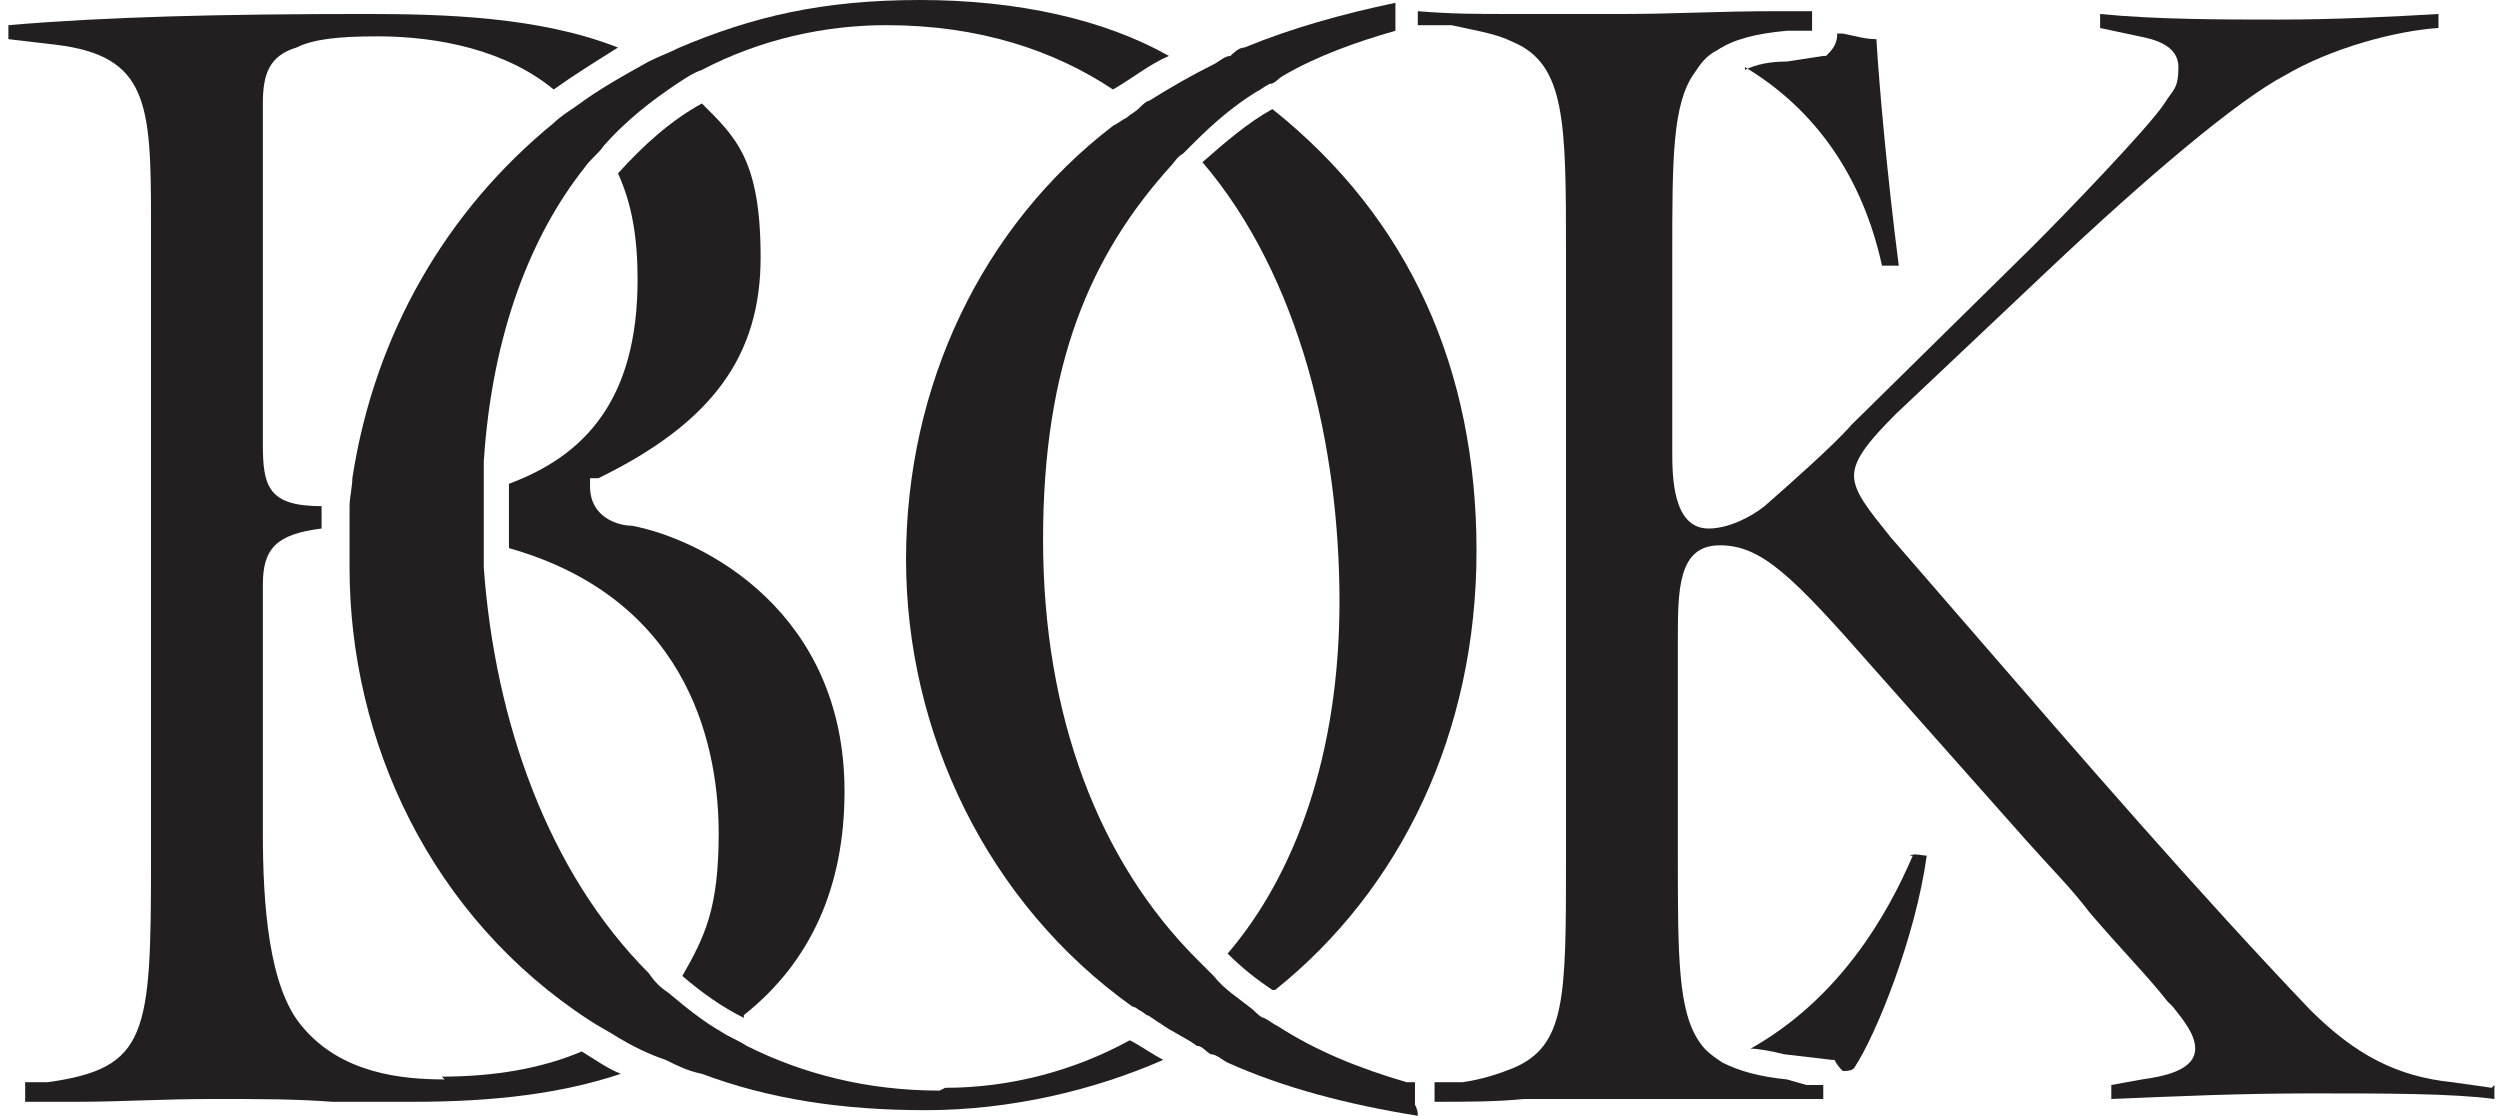
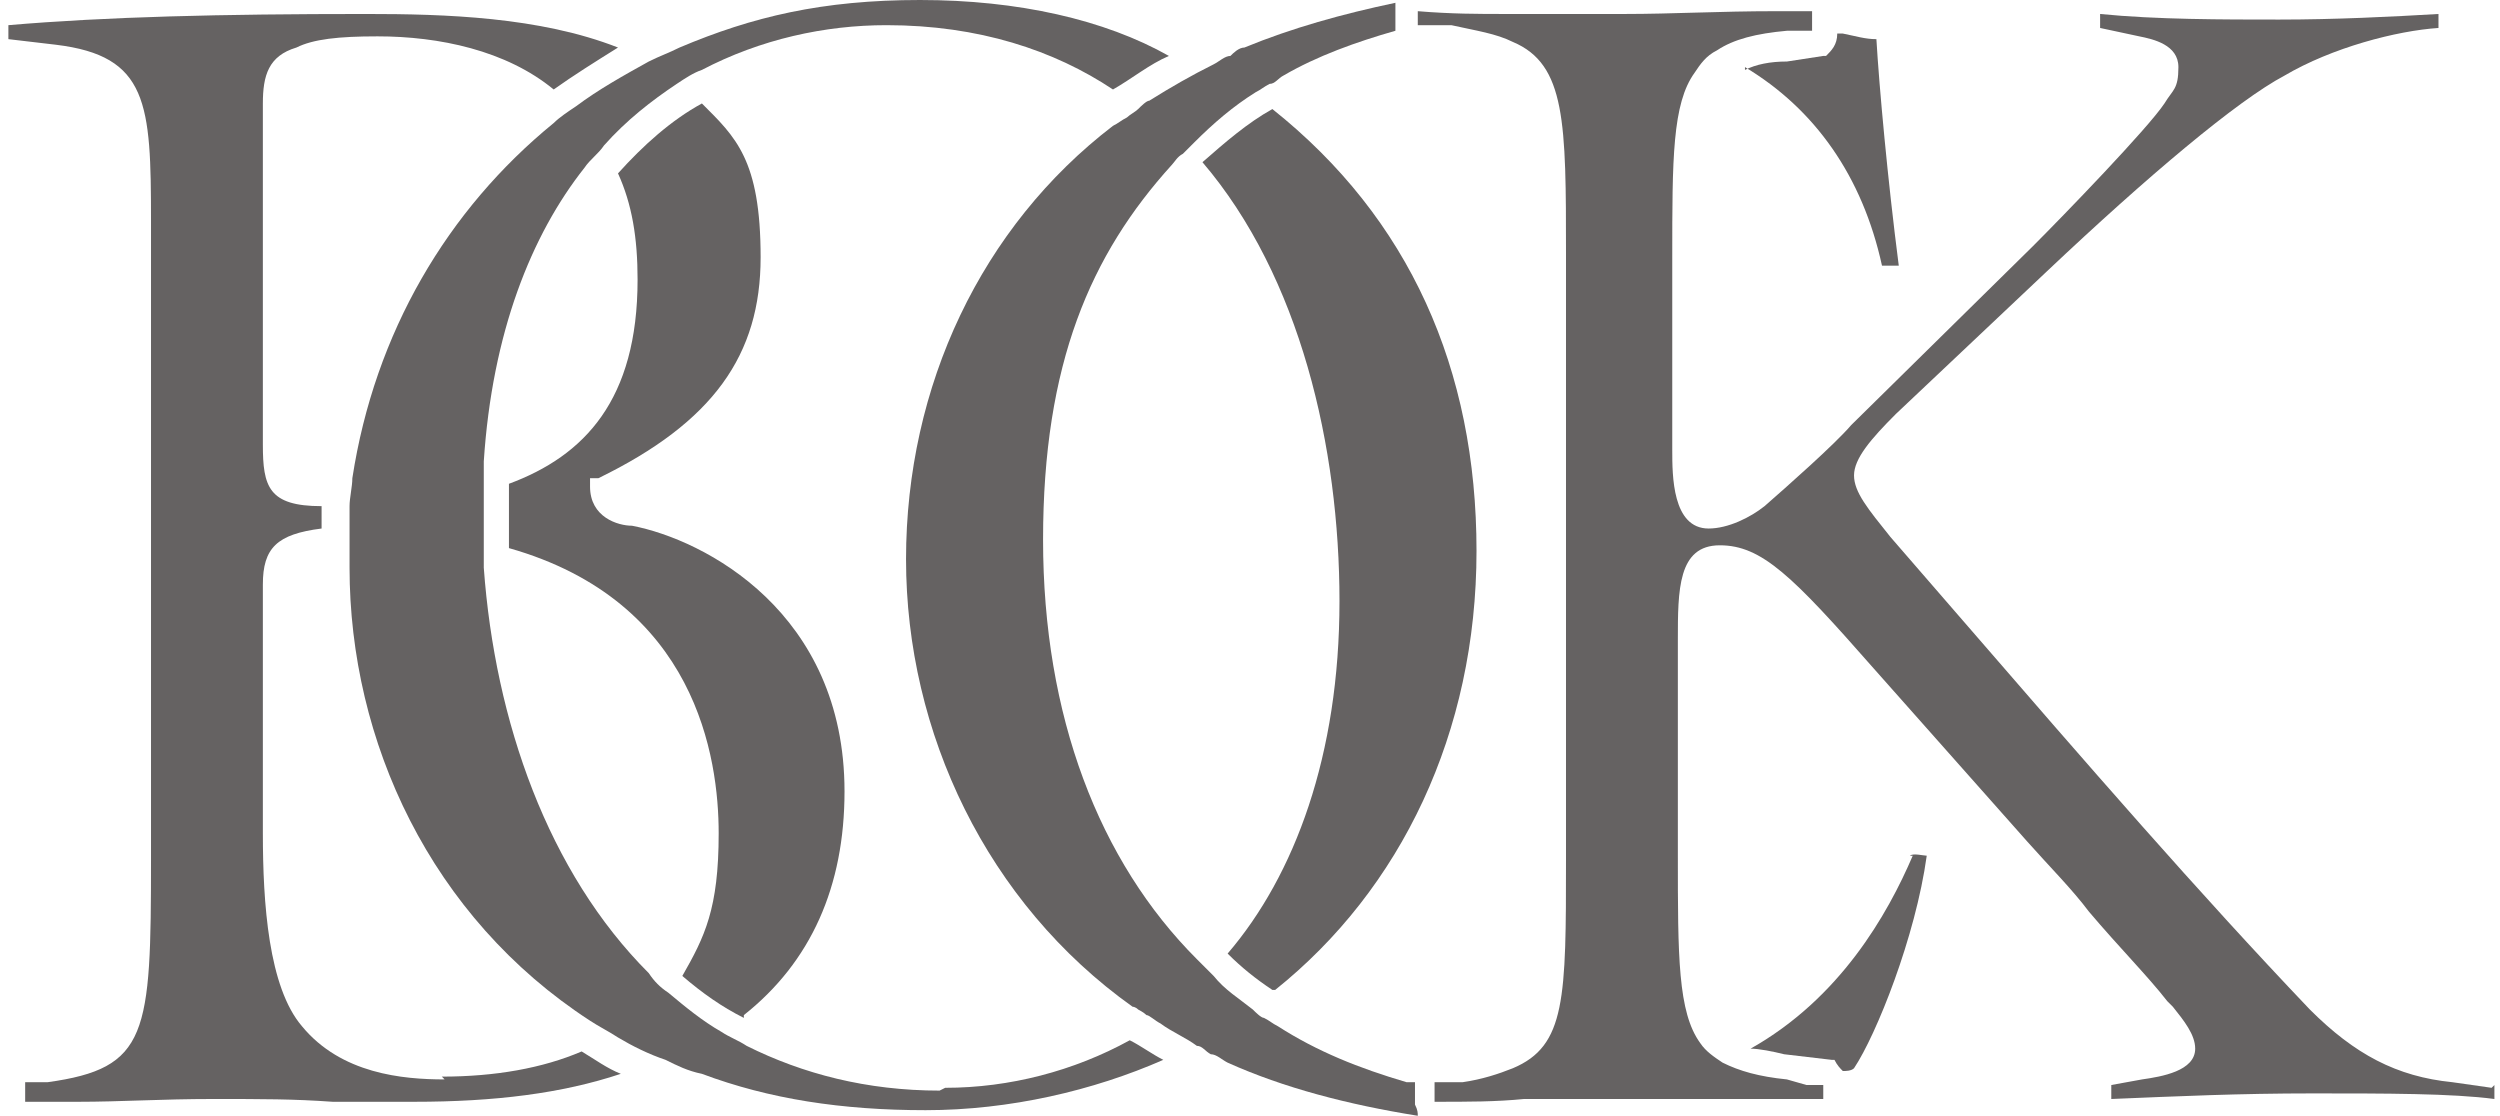
- <svg xmlns="http://www.w3.org/2000/svg" id="Layer_1" version="1.1" viewBox="0 0 89.4 39.9">
+ <svg xmlns="http://www.w3.org/2000/svg" style="opacity:0.7" id="Layer_1" version="1.1" viewBox="0 0 89.4 39.9">
  <defs>
    <style>
      .st0 {
        fill: none;
      }

      .st1 {
        fill: #231f20;
      }

      .st2 {
        clip-path: url(#clippath-1);
      }

      .st3 {
        clip-path: url(#clippath);
      }
    </style>
    <clipPath id="clippath">
      <rect class="st0" x=".3" y="0" width="88.9" height="39.9" />
    </clipPath>
    <clipPath id="clippath-1">
      <rect class="st0" x=".3" y="0" width="88.9" height="39.9" />
    </clipPath>
  </defs>
  <g class="st3">
    <path class="st1" d="M15.9,38.6c-1.5,0-3.7-.2-5.1-1.9-1.2-1.4-1.4-4.4-1.4-6.9v-8.9c0-1.3.5-1.8,2.1-2,0-.3,0-.6,0-.8-1.9,0-2.1-.7-2.1-2.2V3.7c0-1,.2-1.7,1.2-2,.6-.3,1.5-.4,2.9-.4,2.2,0,4.6.5,6.3,1.9.7-.5,1.5-1,2.3-1.5C19.3.6,15.9.5,13.1.5,7.9.5,3.8.6.3.9c0,0,0,.1,0,.2,0,.1,0,.2,0,.3l1.7.2c3.3.4,3.4,2.1,3.4,6.3v22.8c0,6.3-.1,7.5-3.7,8h-.8c0,.3,0,.5,0,.7.6,0,1.3,0,1.9,0,1.5,0,3-.1,4.8-.1s2.9,0,4.3.1c1.1,0,2.2,0,2.9,0,2.9,0,5.3-.3,7.4-1-.5-.2-.9-.5-1.4-.8-1.4.6-3.1.9-5,.9h0Z" />
    <path class="st1" d="M26.6,36.3c2.4-1.9,3.6-4.6,3.6-8,0-6.4-5-9-7.6-9.5-.5,0-1.5-.3-1.5-1.4v-.3h.3c4.1-2,5.8-4.4,5.8-7.9s-.9-4.3-2.1-5.5c-1.1.6-2.1,1.5-3,2.5.5,1.1.7,2.3.7,3.8,0,4.3-1.9,6.3-4.6,7.3,0,.4,0,.8,0,1.2s0,.7,0,1.1c6.7,1.9,7.5,7.5,7.5,10.2s-.5,3.7-1.3,5.1c.7.6,1.4,1.1,2.2,1.5h0Z" />
    <path class="st1" d="M33.6,39c-2.6,0-4.9-.6-6.9-1.6-.3-.2-.6-.3-.9-.5-.7-.4-1.3-.9-1.9-1.4-.3-.2-.5-.4-.7-.7-3.6-3.6-5.5-9-5.9-14.5,0-.3,0-.7,0-1,0-.3,0-.6,0-.8s0-.6,0-.9c0-.4,0-.7,0-1.1.3-4.6,1.7-8.1,3.6-10.5.2-.3.5-.5.7-.8.8-.9,1.7-1.6,2.6-2.2.3-.2.6-.4.9-.5,2.1-1.1,4.4-1.6,6.6-1.6,3.3,0,6,.9,8.1,2.3.7-.4,1.3-.9,2-1.2C39.5.7,36.4,0,32.9,0s-6,.6-8.6,1.7c-.4.2-.7.3-1.1.5-.9.5-1.8,1-2.6,1.6-.3.2-.6.4-.8.6-3.8,3.1-6.4,7.5-7.2,12.7,0,.3-.1.7-.1,1,0,.3,0,.5,0,.8,0,.3,0,.7,0,1,0,.1,0,.3,0,.4,0,6.2,2.9,12.5,8.6,16.2.3.2.7.4,1,.6.5.3,1.1.6,1.7.8.4.2.8.4,1.3.5,2.4.9,5,1.3,8,1.3s6-.7,8.5-1.8c-.4-.2-.8-.5-1.2-.7-2,1.1-4.3,1.7-6.6,1.7h0Z" />
  </g>
  <path class="st1" d="M45.6,35.4c4.5-3.6,7.2-9.2,7.2-15.7s-2.4-11.9-7.3-15.8c-.9.5-1.7,1.2-2.5,1.9,3.5,4.1,4.9,10.2,4.9,15.7s-1.6,9.8-4,12.6c.5.5,1,.9,1.6,1.3h0Z" />
  <path class="st1" d="M50.3,38.7c-1.7-.5-3.2-1.1-4.6-2-.2-.1-.3-.2-.5-.3-.1,0-.3-.2-.4-.3-.5-.4-1-.7-1.4-1.2-.1-.1-.2-.2-.3-.3-.1-.1-.2-.2-.3-.3-3.5-3.5-5.5-8.7-5.5-15s1.7-10.2,4.6-13.4c.1-.1.2-.3.4-.4.1-.1.2-.2.4-.4.7-.7,1.4-1.3,2.2-1.8.2-.1.3-.2.5-.3.2,0,.3-.2.5-.3,1.2-.7,2.6-1.2,4-1.6,0-.1,0-.3,0-.5,0,0,0-.3,0-.5-1.9.4-3.7.9-5.4,1.6-.2,0-.4.2-.5.3-.2,0-.4.2-.6.3-.8.4-1.5.8-2.3,1.3-.1,0-.3.2-.4.3-.1.1-.3.2-.4.3-.2.1-.3.2-.5.3-4.7,3.6-7.4,9.3-7.4,15.5s2.9,12.3,8.1,16c0,0,.1,0,.2.1,0,0,.2.1.3.2.1,0,.3.2.5.3.4.3.9.5,1.3.8.2,0,.3.2.5.3.2,0,.4.2.6.3,2,.9,4.3,1.5,6.8,1.9,0-.1,0-.2-.1-.4,0-.2,0-.6,0-.8h0Z" />
  <path class="st1" d="M62.4,2.4c2.5,1.5,4.2,3.9,4.9,7.1.2,0,.5,0,.6,0-.4-3.1-.7-6.4-.8-8.1-.4,0-.7-.1-1.2-.2h-.1s0,0-.1,0c0,.4-.2.6-.4.8h-.1c0,0-1.3.2-1.3.2-.6,0-1.1.1-1.5.3h0Z" />
  <g class="st2">
    <path class="st1" d="M68.4,30.6c-.9,2.1-2.6,5.1-5.8,6.9.3,0,.8.1,1.2.2l1.7.2h.1c.1.2.2.3.3.4.1,0,.3,0,.4-.1.8-1.2,2.2-4.7,2.6-7.6-.1,0-.5-.1-.6,0h0Z" />
    <path class="st1" d="M89.1,38.9l-1.4-.2c-2-.2-3.5-1-5.1-2.6-4-4.2-7.9-8.7-12.4-13.9l-2.6-3c-.8-1-1.3-1.6-1.3-2.2s.6-1.3,1.5-2.2l5.4-5.1c3.6-3.4,6.8-6.1,8.5-7,1.7-1,4-1.6,5.5-1.7,0,0,0-.2,0-.3,0-.1,0-.2,0-.2-1.7.1-3.7.2-5.7.2s-4.4,0-6.4-.2c0,0,0,.1,0,.2,0,.1,0,.2,0,.3l1.4.3c.5.1,1.4.3,1.4,1.1s-.2.8-.5,1.3c-.6.9-3.6,4-4.7,5.1l-6.5,6.4c-.6.7-2.3,2.2-3.1,2.9-.5.4-1.3.8-2,.8-1.3,0-1.3-1.9-1.3-2.8v-6.9c0-3.5,0-5.5.8-6.6.2-.3.4-.6.8-.8.6-.4,1.4-.6,2.5-.7h.9c0-.1,0-.2,0-.3,0-.1,0-.3,0-.4-.5,0-.9,0-1.3,0-2,0-3.7.1-5.4.1s-.9,0-1.3,0c-1,0-2,0-3,0-.9,0-1.9,0-3.1-.1,0,.1,0,.3,0,.5,0,0,0,0,0,0h1.2c.9.2,1.6.3,2.2.6,1.9.8,1.9,2.9,1.9,7.6v21.6c0,5,0,6.7-1.9,7.5-.5.2-1.1.4-1.8.5h-1c0,.1,0,.2,0,.2,0,.2,0,.4,0,.5,1.2,0,2.2,0,3.2-.1.3,0,.7,0,1,0,.6,0,1.2,0,1.7,0,.3,0,.5,0,.8,0,1.6,0,3.1,0,4.7,0,.8,0,1.6,0,2.5,0,0-.1,0-.4,0-.5h-.6c0,0-.7-.2-.7-.2-1-.1-1.7-.3-2.3-.6-.3-.2-.6-.4-.8-.7-.8-1.1-.8-3.1-.8-6.7v-7.7c0-1.8,0-3.4,1.5-3.4s2.6,1.1,5.5,4.4l5.5,6.2c.8.9,1.6,1.7,2.2,2.5,1.1,1.3,2.1,2.3,2.8,3.2l.2.2c.4.5.8,1,.8,1.5,0,.8-1.2,1-1.9,1.1l-1.1.2c0,.2,0,.4,0,.5,2.4-.1,4.6-.2,7.2-.2s5,0,6.5.2c0,0,0-.2,0-.3,0,0,0-.2,0-.2h0Z" />
  </g>
</svg>
